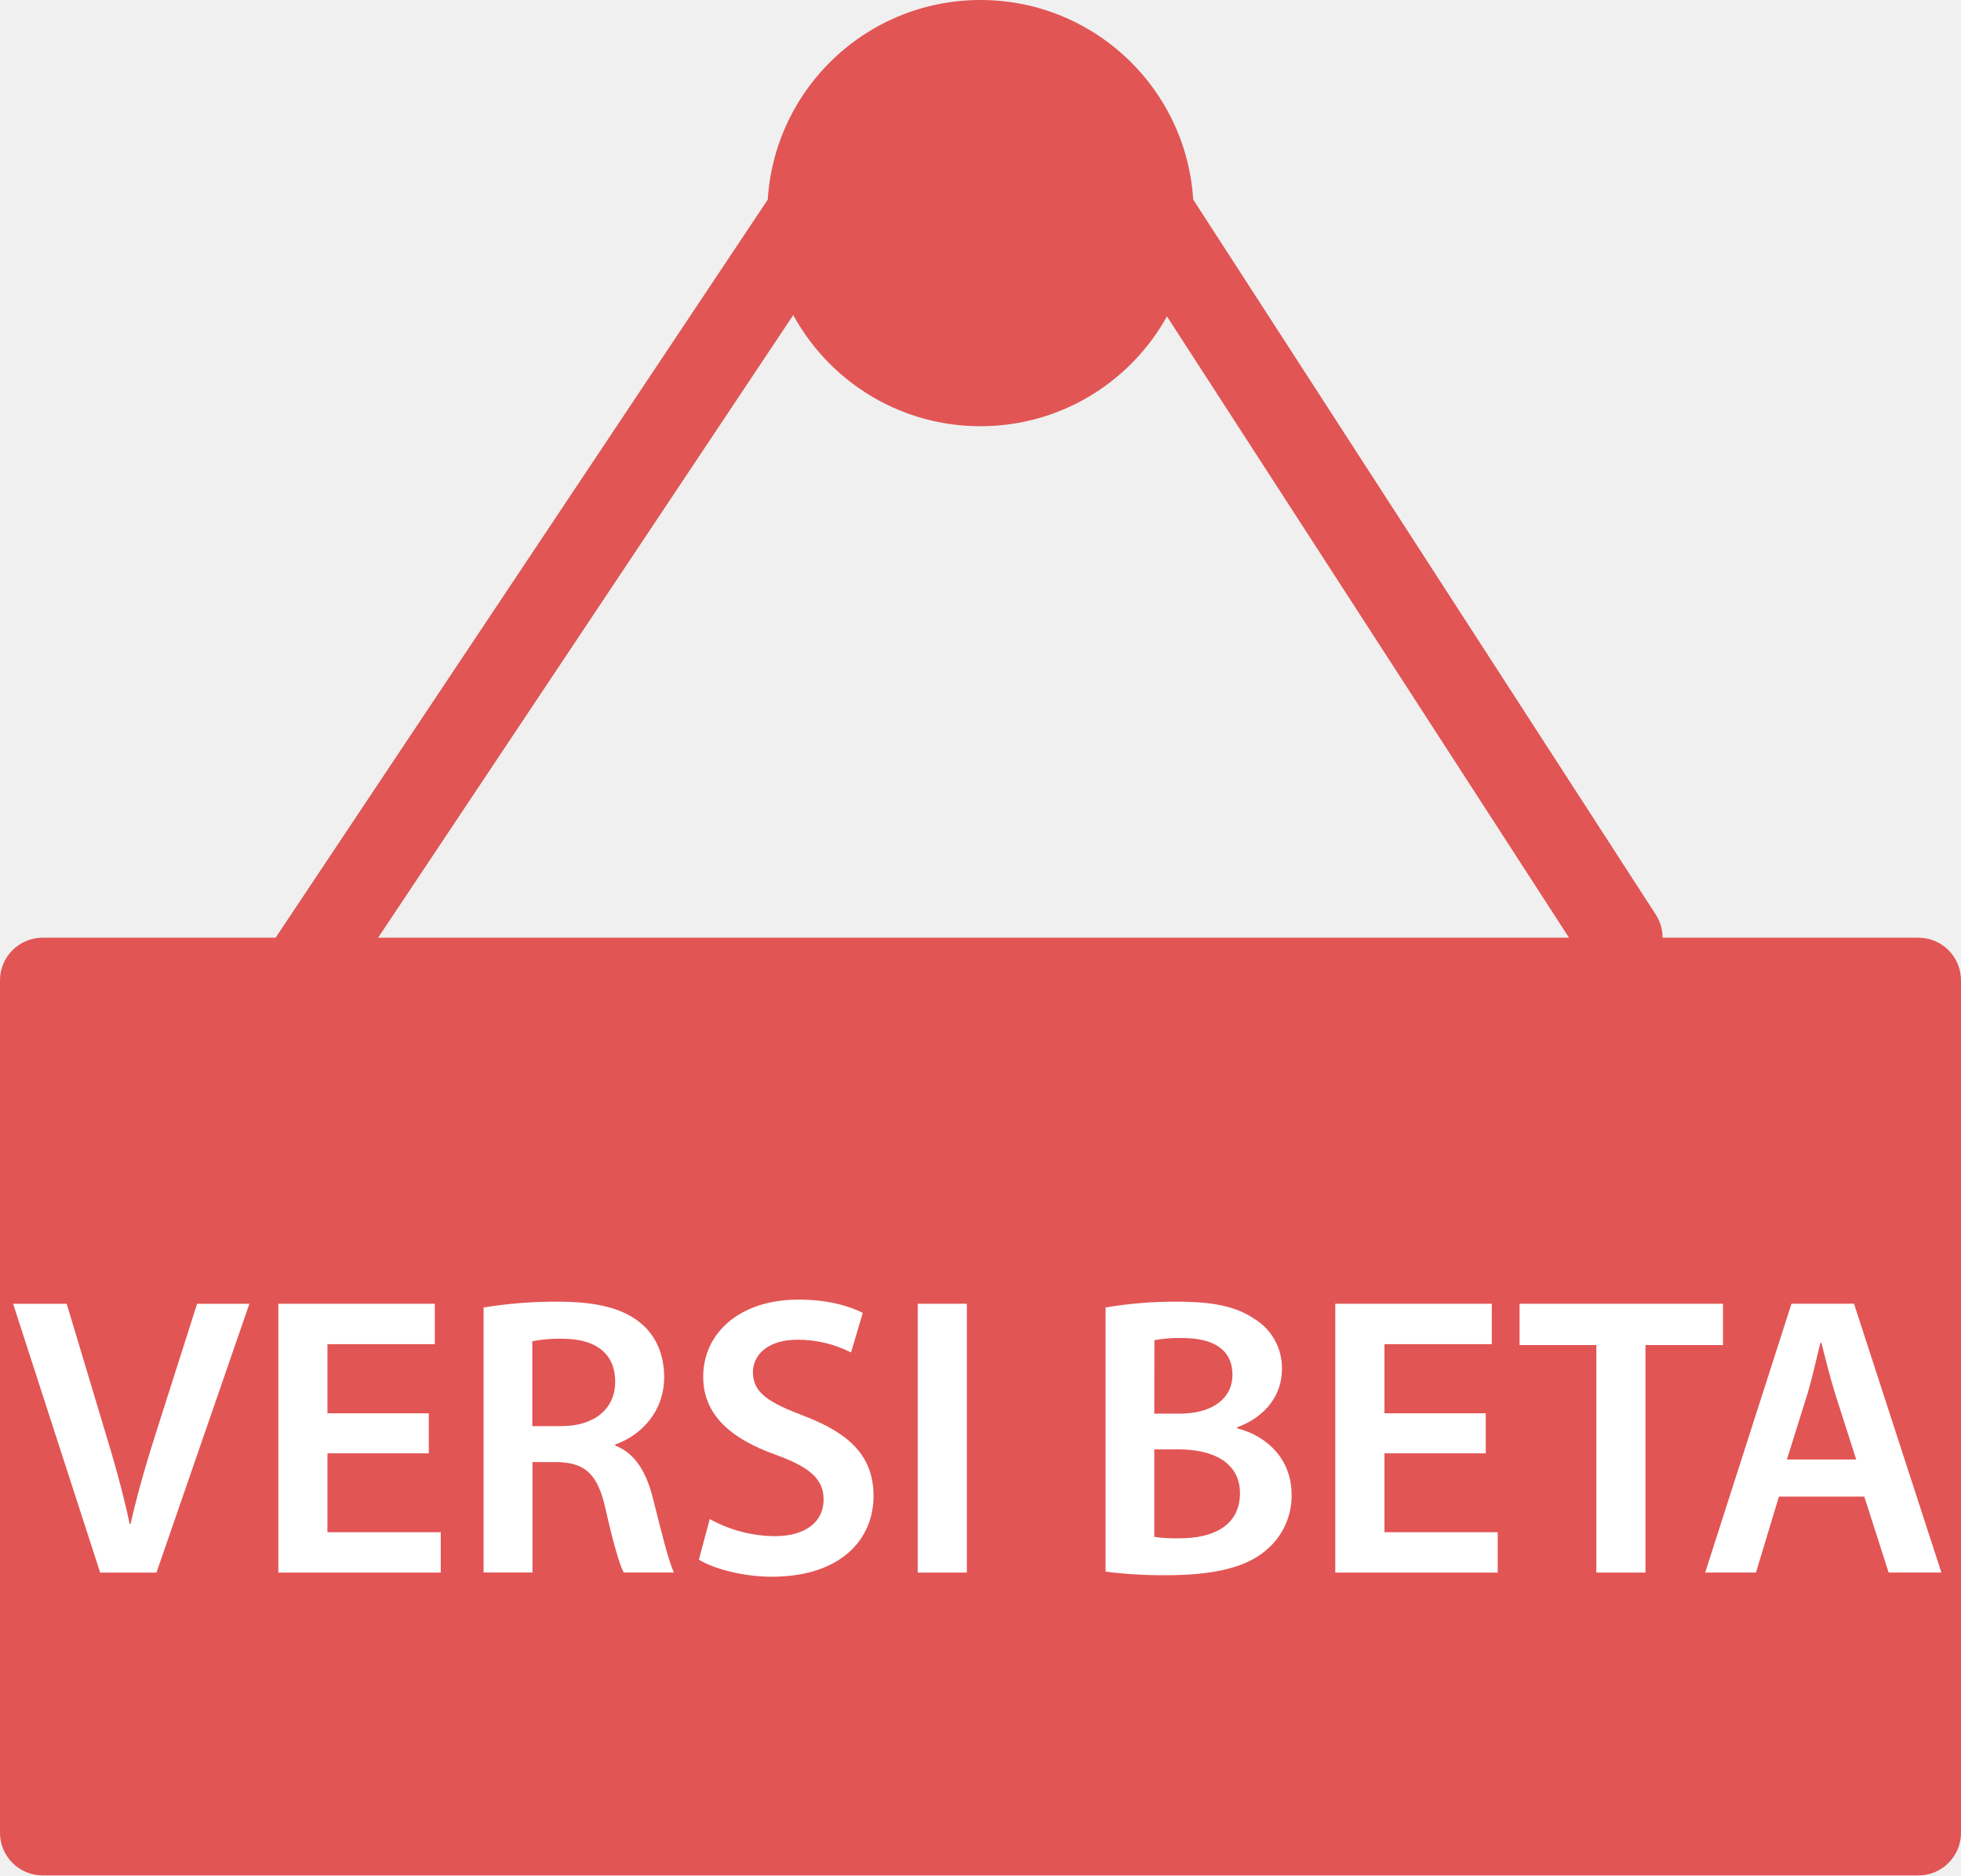
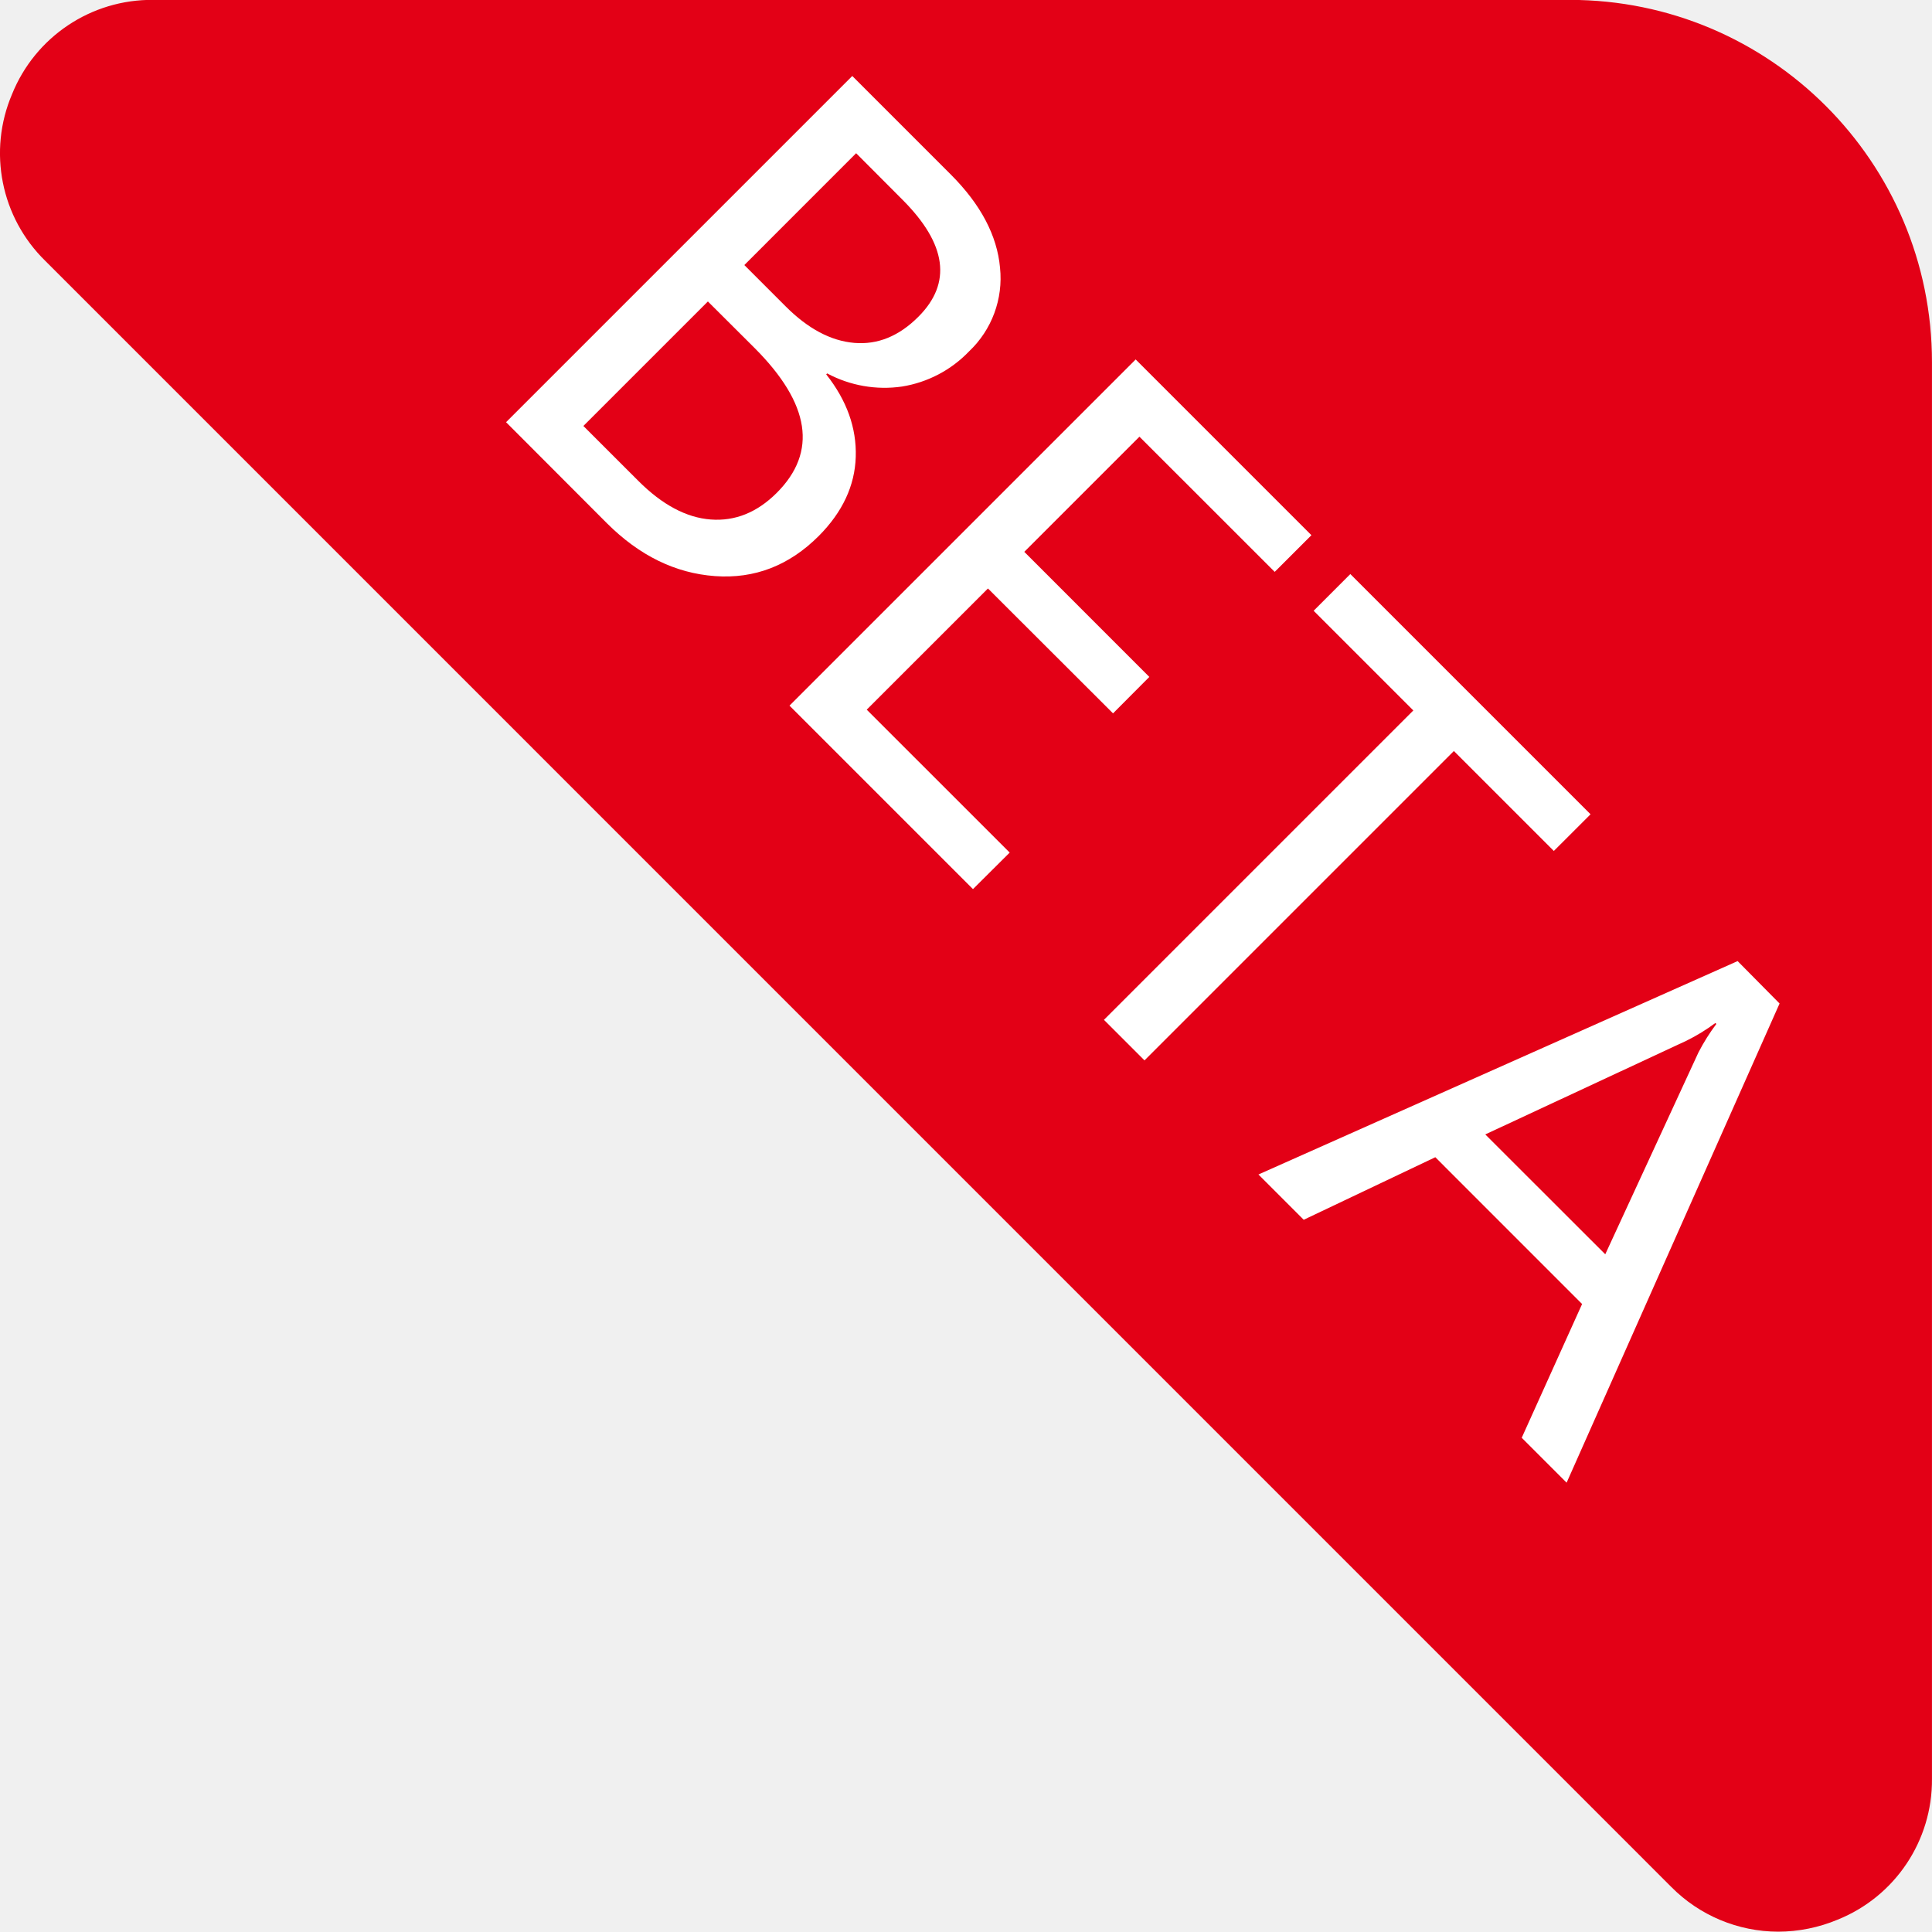
- <svg xmlns="http://www.w3.org/2000/svg" id="Capa_1" data-name="Capa 1" viewBox="0 0 490.67 469.33">
+ <svg xmlns="http://www.w3.org/2000/svg" id="Capa_1" data-name="Capa 1" viewBox="0 0 512.06 512">
  <defs>
-     <style>.cls-1{fill:#e25555;}.cls-2{fill:#fff;}</style>
+     <style>.cls-1{fill:#e30016;}.cls-2{fill:#fff;}</style>
  </defs>
-   <path class="cls-1" d="M74.67,266.67a10.68,10.68,0,0,1-8.88-16.58l128-192a10.67,10.67,0,0,1,17.75,11.84l-128,192A10.68,10.68,0,0,1,74.67,266.67Z" transform="translate(0 -10.67)" />
-   <path class="cls-1" d="M405.33,256a10.68,10.68,0,0,1-9-4.88L279,69.78A10.67,10.67,0,0,1,297,58.2L414.29,239.53A10.67,10.67,0,0,1,405.35,256Z" transform="translate(0 -10.67)" />
-   <path class="cls-1" d="M10.67,245.33H480A10.67,10.67,0,0,1,490.67,256V469.33A10.67,10.67,0,0,1,480,480H10.67A10.67,10.67,0,0,1,0,469.33V256A10.67,10.67,0,0,1,10.67,245.33Z" transform="translate(0 -10.67)" />
-   <circle class="cls-1" cx="245.33" cy="53.33" r="53.33" />
-   <path class="cls-2" d="M25.06,404.21,3.28,336.94H16.69l9.18,30.59c2.6,8.48,4.84,16.36,6.58,24.5h.22c1.78-7.94,4.22-16.14,6.84-24.32l9.81-30.77H62.4L39.15,404.21Z" transform="translate(0 -10.67)" />
-   <path class="cls-2" d="M107.29,374.37H81.93v19.74h28.35v10.1H69.64V336.94H108.8v10.11H81.93v17.3h25.36Z" transform="translate(0 -10.67)" />
-   <path class="cls-2" d="M121,337.87a111.27,111.27,0,0,1,18.63-1.45c9.64,0,16.22,1.63,20.75,5.42,3.7,3.08,5.8,7.74,5.8,13.51,0,8.67-5.89,14.58-12.24,16.81v.28c4.88,1.85,7.72,6.49,9.38,13,2.14,8.42,4,16.14,5.32,18.75H156.06c-1.05-1.94-2.65-7.5-4.54-15.87-1.92-8.77-5.11-11.61-12.1-11.77h-6.19v27.64H121Zm12.19,29.69h7.28c8.33,0,13.46-4.4,13.46-11.08,0-7.32-5.15-10.76-13.1-10.79a34.3,34.3,0,0,0-7.64.63Z" transform="translate(0 -10.67)" />
-   <path class="cls-2" d="M177.59,390.82a34.12,34.12,0,0,0,16.26,4.28c7.84,0,12.23-3.68,12.23-9.18,0-5.08-3.41-8.08-11.92-11.17-11.11-3.94-18.21-9.9-18.21-19.54,0-11,9.21-19.31,23.81-19.31,7.29,0,12.62,1.55,16.12,3.32l-2.94,9.91a29.16,29.16,0,0,0-13.44-3.19c-7.8,0-11.11,4.15-11.11,8.11,0,5.16,3.89,7.58,12.87,11,11.69,4.46,17.31,10.33,17.31,20,0,10.82-8.15,20.2-25.51,20.2-7.12,0-14.51-2-18.19-4.27Z" transform="translate(0 -10.67)" />
-   <path class="cls-2" d="M241.92,336.94v67.27h-12.3V336.94Z" transform="translate(0 -10.67)" />
-   <path class="cls-2" d="M276.63,337.87a102.63,102.63,0,0,1,17.93-1.45c9,0,14.67,1.17,19.26,4.27a14.37,14.37,0,0,1,6.94,12.66c0,6.18-3.86,11.82-11.2,14.5v.26c7.11,1.8,13.62,7.39,13.62,16.66a17.74,17.74,0,0,1-6.44,13.89c-4.8,4.13-12.67,6.21-25,6.21a114.92,114.92,0,0,1-15.11-.89Zm12.19,26.57h6.3c8.52,0,13.26-4,13.26-9.71,0-6.32-4.79-9.22-12.53-9.22a33.56,33.56,0,0,0-7,.54Zm0,30.84a38,38,0,0,0,6.5.35c7.86,0,14.94-2.95,14.94-11.25,0-7.82-6.89-11-15.33-11h-6.11Z" transform="translate(0 -10.67)" />
-   <path class="cls-2" d="M371.76,374.37H346.41v19.74h28.34v10.1H334.11V336.94h39.16v10.11H346.41v17.3h25.35Z" transform="translate(0 -10.67)" />
-   <path class="cls-2" d="M399.43,347.27H380.22V336.94h50.9v10.33h-19.4v56.94H399.43Z" transform="translate(0 -10.67)" />
-   <path class="cls-2" d="M445.11,385.2l-5.74,19H426.66l21.59-67.27H463.9l21.86,67.27h-13.2l-6.08-19Zm19.34-9.29-5.31-16.57c-1.29-4.17-2.4-8.75-3.41-12.65h-.23c-1,3.95-2,8.6-3.19,12.6l-5.2,16.62Z" transform="translate(0 -10.67)" />
+   <path class="cls-1" d="M416.06,0H40.59A39.91,39.91,0,0,0,3.19,25,39.9,39.9,0,0,0,12,69.17L442.92,500.11A39.92,39.92,0,0,0,471.29,512a41,41,0,0,0,15.76-3.18,39.88,39.88,0,0,0,25-37.35V96A96,96,0,0,0,416.06,0Z" transform="translate(0 -0.03)" />
+   <path class="cls-2" d="M134.13,111.93l91.76-91.76L252,46.28Q263.9,58.19,265.05,71a26.67,26.67,0,0,1-8.19,22.14,31.53,31.53,0,0,1-17.79,9.34A32.22,32.22,0,0,1,219.23,99l-.25.25q8.18,10.36,7.83,21.85t-9.82,21q-11.78,11.77-27.51,10.62t-28.61-14Zm53.49-32-33,33,14.59,14.58q9.48,9.48,19.17,10.21t17.5-7.07q16.24-16.25-5.89-38.39Zm39.29-39.29L197.28,70.28l11,11q8.84,8.84,18.14,9.63t17-6.94q13.38-13.38-4.22-31Z" transform="translate(0 -0.03)" />
+   <path class="cls-2" d="M257.88,235.68l-48.63-48.63L301,95.3l46.58,46.58-9.73,9.72L302,115.77l-30.52,30.52,33.14,33.15L295,189.1,261.85,156l-32.13,32.12L267.61,226Z" transform="translate(0 -0.03)" />
+   <path class="cls-2" d="M411.83,225.57l-26.49-26.49-82,82-10.75-10.75,82-82-26.42-26.42,9.72-9.73,63.67,63.67Z" transform="translate(0 -0.03)" />
+   <path class="cls-2" d="M415.22,393l-11.9-11.9,16-35.45-38.9-38.91-34.88,16.58-12-12,127-56.56L471.66,266Zm10.24-60.53,24.7-53.5a52.93,52.93,0,0,1,4.74-7.55l-.26-.25a49.41,49.41,0,0,1-7.61,4.67L393.66,300.7Z" transform="translate(0 -0.03)" />
</svg>
